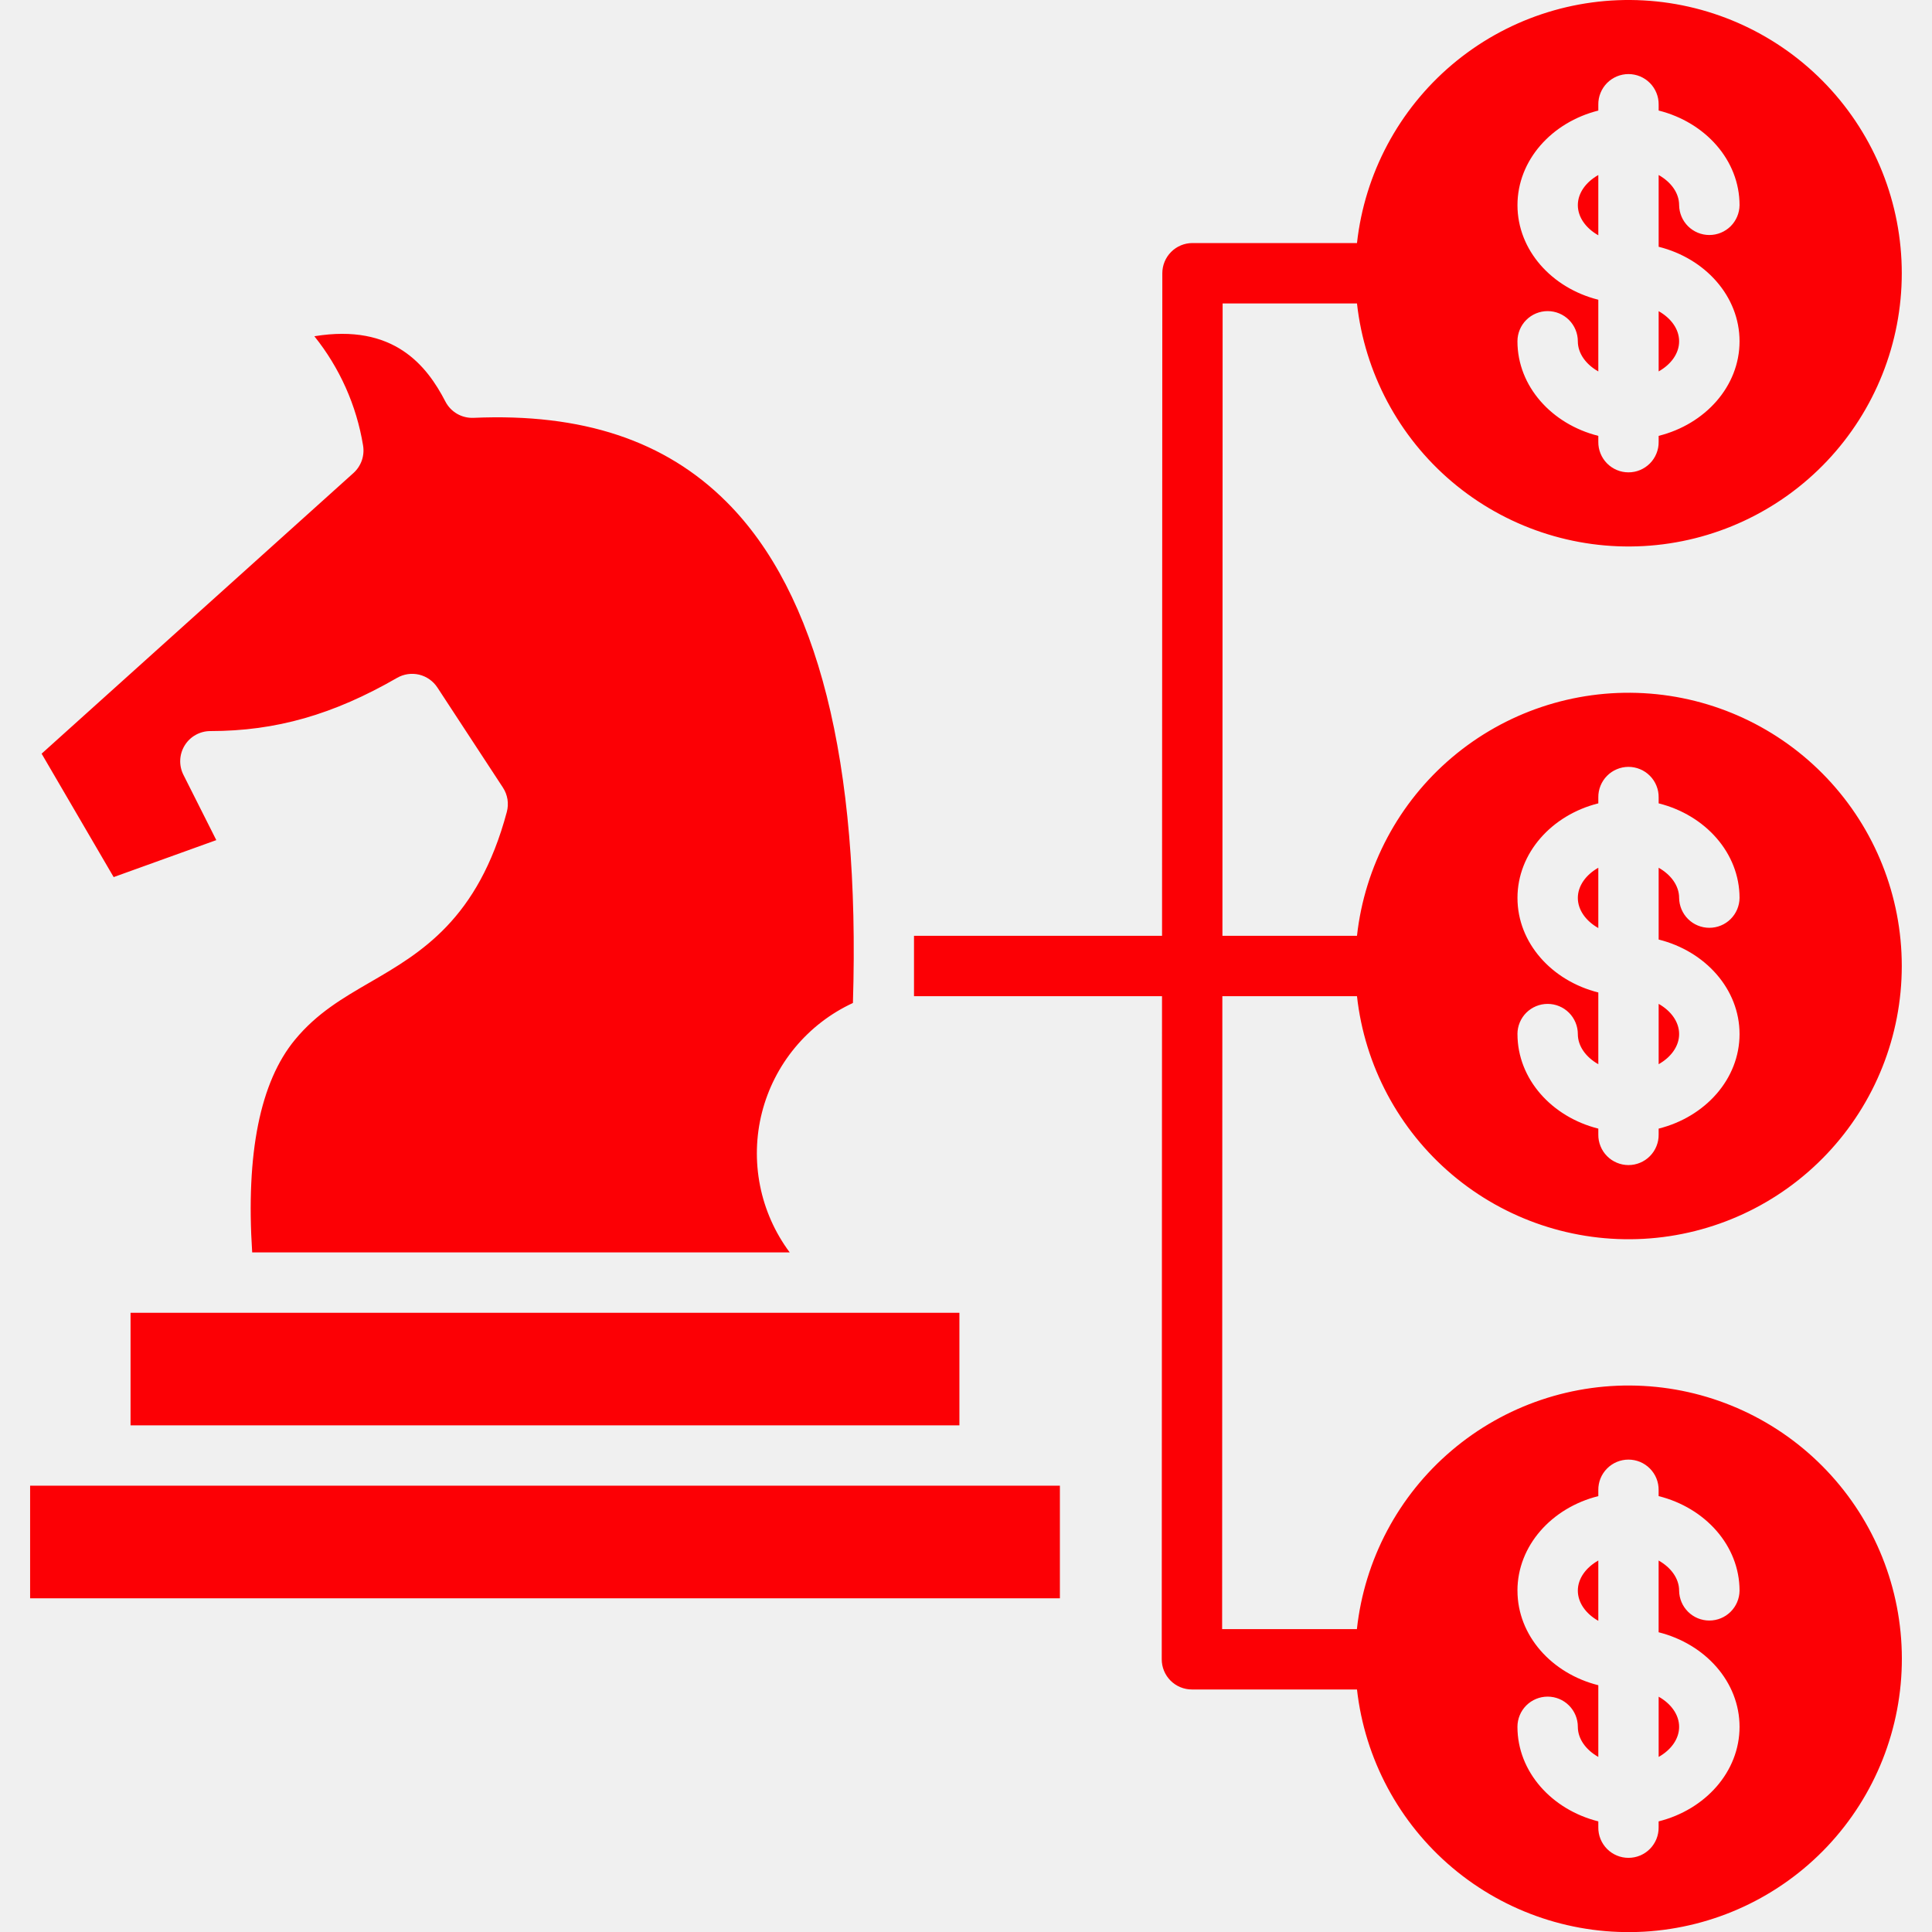
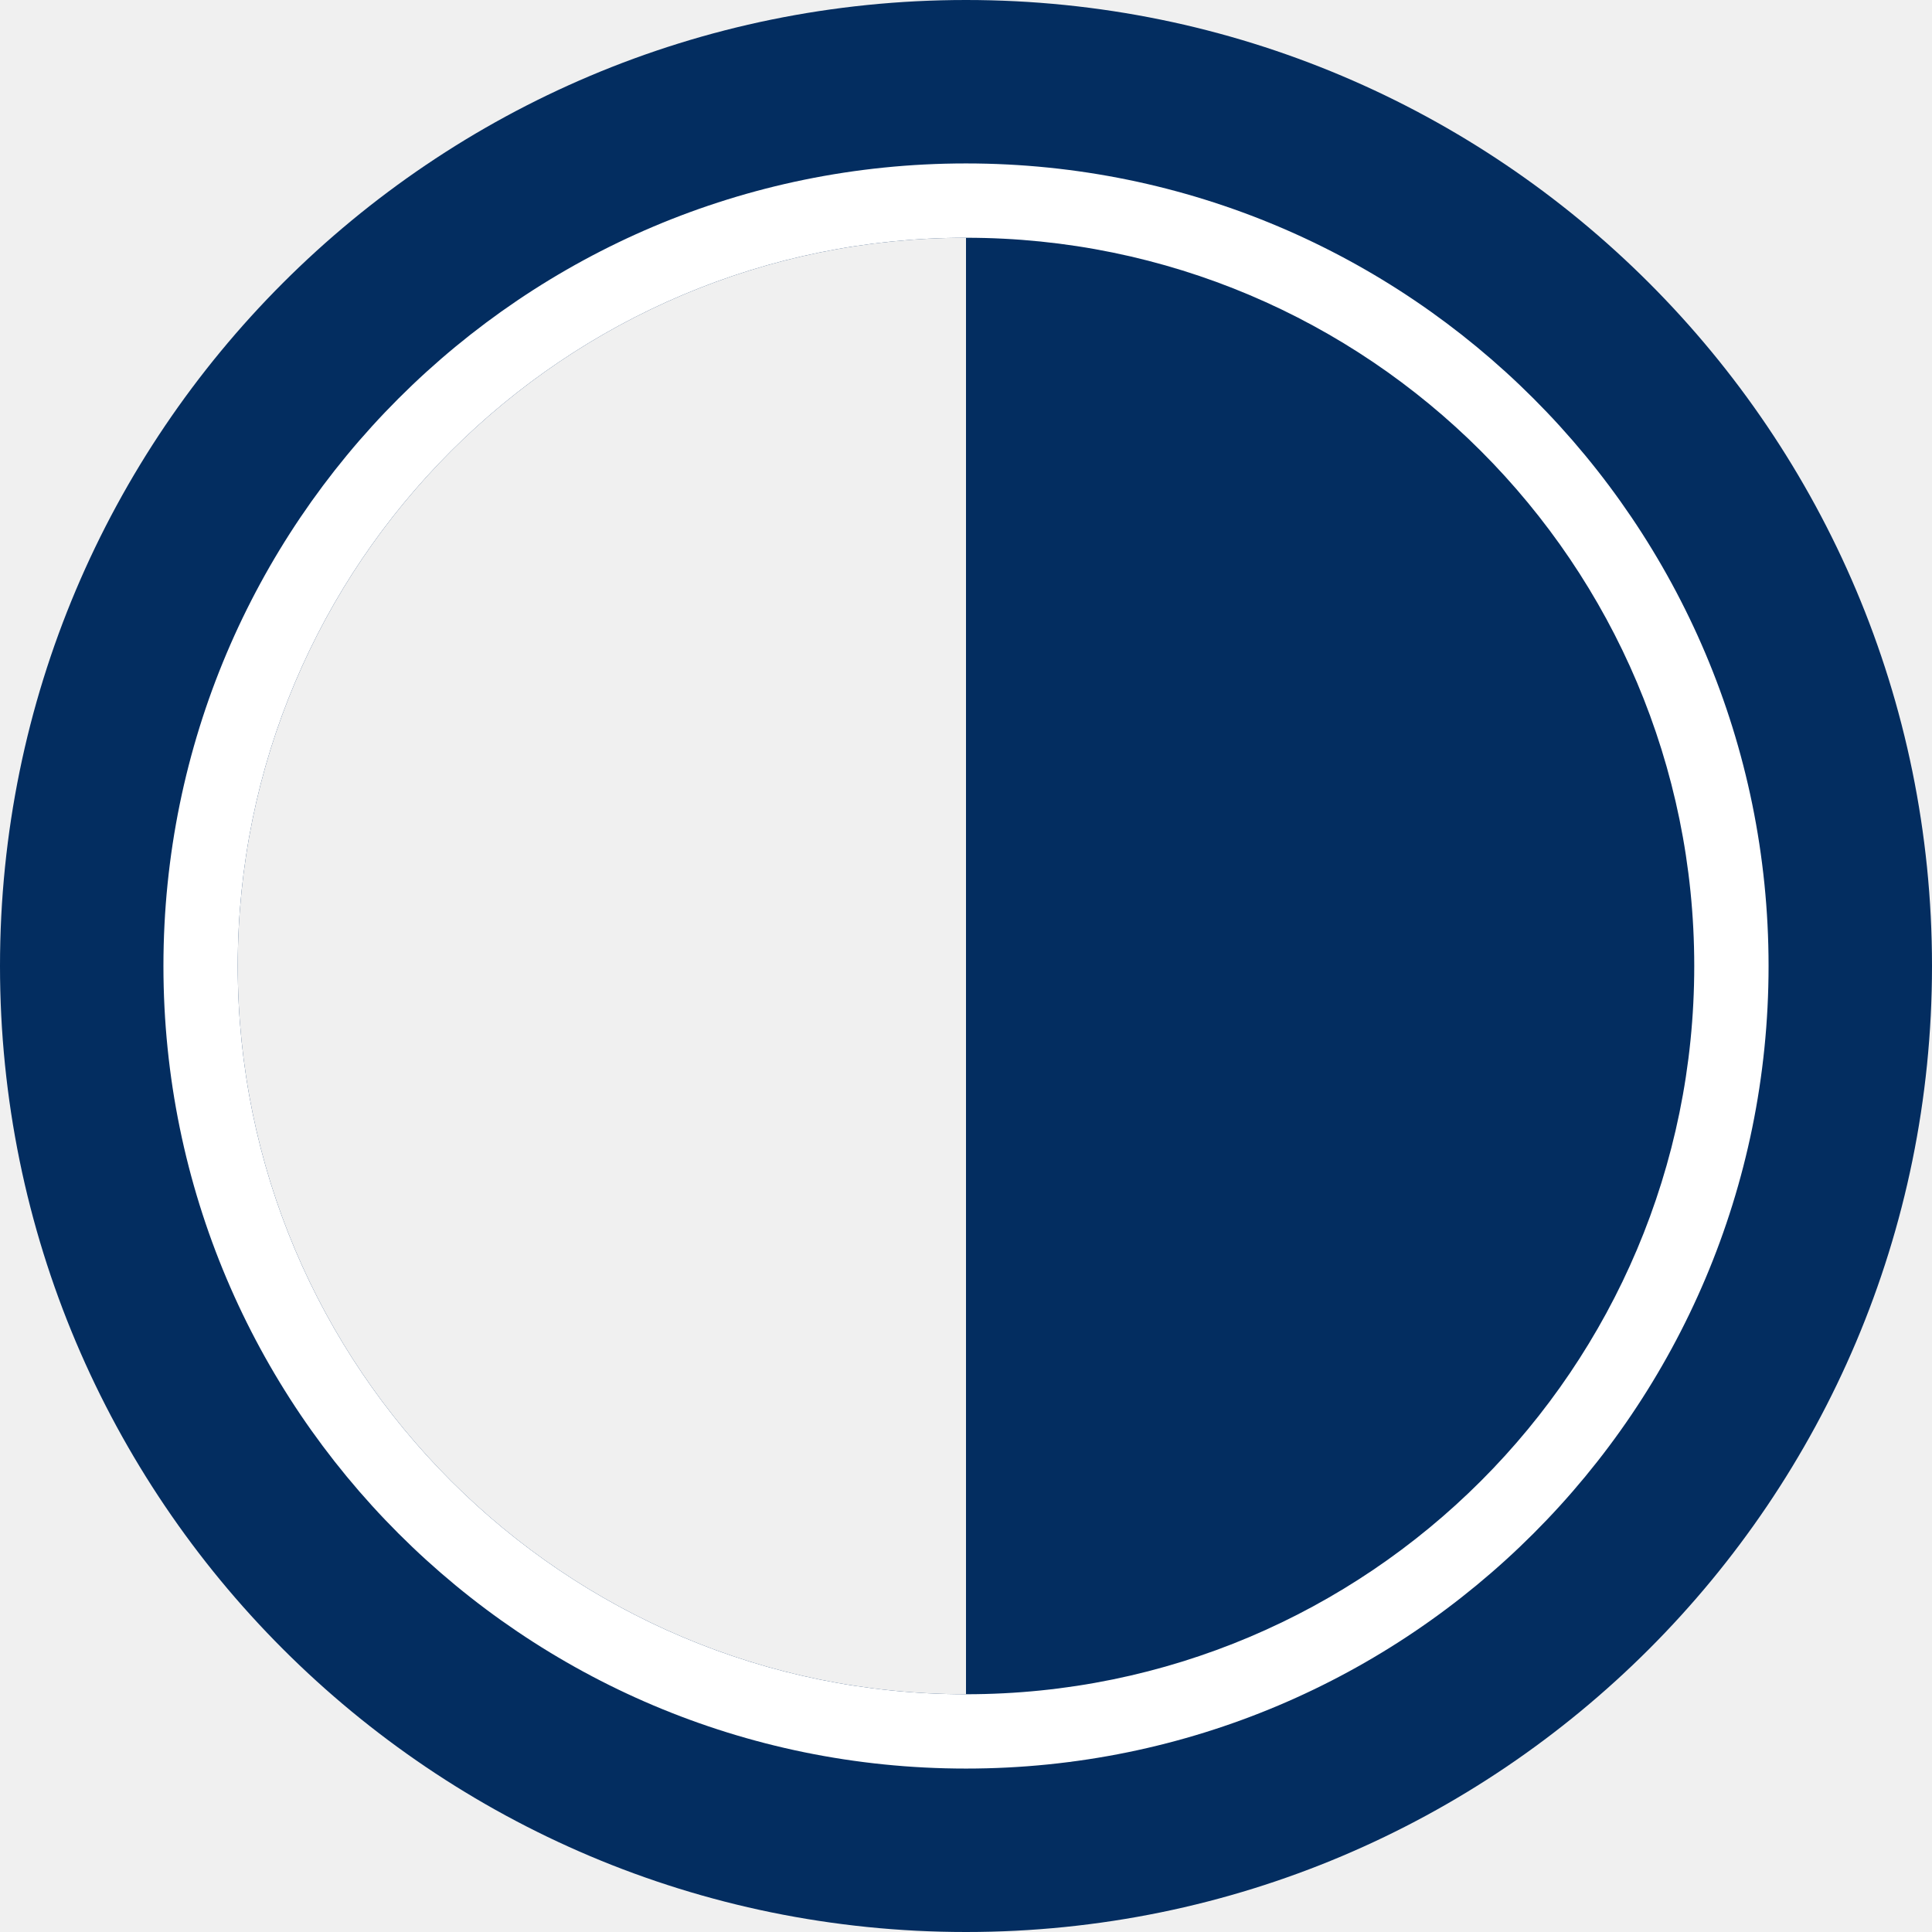
- <svg xmlns="http://www.w3.org/2000/svg" width="70" height="70" viewBox="0 0 70 70" fill="none">
-   <g clip-path="url(#clip0_15_96)">
-     <g clip-path="url(#clip1_15_96)">
-       <path fill-rule="evenodd" clip-rule="evenodd" d="M60.096 11.274C60.544 11.527 60.838 11.925 60.838 12.366C60.838 12.806 60.544 13.205 60.096 13.457V11.274ZM57.168 7.433C57.168 6.992 57.463 6.594 57.91 6.341V8.525C57.463 8.272 57.168 7.873 57.168 7.433ZM57.91 33.625C57.463 33.372 57.168 32.973 57.168 32.533C57.168 32.094 57.463 31.693 57.91 31.44V33.625V33.625ZM60.096 38.558V36.372C60.544 36.625 60.838 37.026 60.838 37.466C60.838 37.906 60.544 38.305 60.096 38.558V38.558ZM57.91 58.726C57.463 58.473 57.168 58.073 57.168 57.632C57.168 57.191 57.463 56.793 57.91 56.54V58.725V58.726ZM60.096 61.474C60.544 61.727 60.838 62.127 60.838 62.566C60.838 63.006 60.544 63.404 60.096 63.657V61.474V61.474ZM54.981 57.633C54.981 59.26 56.222 60.635 57.91 61.059V63.657C57.463 63.404 57.168 63.006 57.168 62.566C57.168 62.275 57.052 61.997 56.847 61.792C56.642 61.587 56.364 61.472 56.074 61.472C55.784 61.472 55.506 61.587 55.3 61.792C55.095 61.997 54.98 62.275 54.98 62.566C54.98 64.194 56.221 65.568 57.91 65.992V66.208C57.908 66.353 57.935 66.496 57.989 66.63C58.043 66.764 58.124 66.886 58.225 66.989C58.327 67.092 58.448 67.173 58.581 67.229C58.715 67.285 58.858 67.313 59.002 67.313C59.147 67.313 59.29 67.285 59.424 67.229C59.557 67.173 59.678 67.092 59.78 66.989C59.881 66.886 59.962 66.764 60.016 66.63C60.07 66.496 60.097 66.353 60.095 66.208V65.992C61.785 65.568 63.027 64.194 63.027 62.566C63.027 60.937 61.785 59.564 60.095 59.14V56.541C60.544 56.794 60.838 57.193 60.838 57.633C60.841 57.921 60.958 58.196 61.163 58.399C61.368 58.602 61.644 58.715 61.932 58.715C62.221 58.715 62.497 58.602 62.702 58.399C62.907 58.196 63.024 57.921 63.027 57.633C63.027 56.004 61.785 54.629 60.095 54.207V53.989C60.097 53.845 60.07 53.701 60.016 53.567C59.962 53.433 59.881 53.311 59.78 53.209C59.678 53.106 59.557 53.024 59.424 52.968C59.29 52.913 59.147 52.884 59.002 52.884C58.858 52.884 58.715 52.913 58.581 52.968C58.448 53.024 58.327 53.106 58.225 53.209C58.124 53.311 58.043 53.433 57.989 53.567C57.935 53.701 57.908 53.845 57.91 53.989V54.207C56.221 54.629 54.98 56.004 54.98 57.633L54.981 57.633ZM57.91 15.792V16.009C57.908 16.154 57.935 16.297 57.99 16.431C58.044 16.565 58.124 16.687 58.226 16.79C58.327 16.892 58.449 16.974 58.582 17.03C58.715 17.086 58.858 17.114 59.003 17.114C59.148 17.114 59.291 17.086 59.424 17.03C59.557 16.974 59.679 16.892 59.78 16.79C59.882 16.687 59.962 16.565 60.016 16.431C60.071 16.297 60.098 16.154 60.096 16.009V15.792C61.786 15.369 63.027 13.994 63.027 12.366C63.027 10.737 61.786 9.363 60.096 8.941V6.341C60.544 6.594 60.838 6.992 60.838 7.433C60.842 7.721 60.958 7.996 61.163 8.199C61.368 8.401 61.645 8.515 61.933 8.515C62.221 8.515 62.498 8.401 62.703 8.199C62.907 7.996 63.024 7.721 63.027 7.433C63.027 5.804 61.786 4.43 60.096 4.005V3.789C60.098 3.645 60.071 3.501 60.016 3.367C59.962 3.233 59.882 3.111 59.78 3.008C59.679 2.906 59.557 2.824 59.424 2.768C59.291 2.713 59.148 2.684 59.003 2.684C58.858 2.684 58.715 2.713 58.582 2.768C58.449 2.824 58.327 2.906 58.226 3.008C58.124 3.111 58.044 3.233 57.99 3.367C57.935 3.501 57.908 3.645 57.91 3.789V4.006C56.222 4.431 54.981 5.805 54.981 7.433C54.981 9.062 56.222 10.436 57.91 10.86V13.458C57.463 13.205 57.168 12.806 57.168 12.366C57.168 12.076 57.052 11.797 56.847 11.592C56.642 11.387 56.364 11.272 56.074 11.272C55.784 11.272 55.506 11.387 55.3 11.592C55.095 11.797 54.98 12.076 54.98 12.366C54.98 13.994 56.221 15.369 57.91 15.792L57.91 15.792ZM54.981 37.466C54.981 39.094 56.222 40.468 57.91 40.892V41.108C57.908 41.252 57.935 41.395 57.99 41.529C58.044 41.664 58.124 41.785 58.226 41.888C58.327 41.991 58.449 42.073 58.582 42.128C58.715 42.184 58.858 42.213 59.003 42.213C59.148 42.213 59.291 42.184 59.424 42.128C59.557 42.073 59.679 41.991 59.78 41.888C59.882 41.785 59.962 41.664 60.016 41.529C60.071 41.395 60.098 41.252 60.096 41.108V40.892C61.786 40.468 63.027 39.094 63.027 37.466C63.027 35.838 61.786 34.463 60.096 34.041V31.44C60.544 31.693 60.838 32.093 60.838 32.534C60.842 32.822 60.958 33.097 61.163 33.3C61.368 33.503 61.645 33.616 61.933 33.616C62.221 33.616 62.498 33.503 62.703 33.3C62.907 33.097 63.024 32.822 63.027 32.534C63.027 30.906 61.786 29.53 60.096 29.107V28.891C60.098 28.746 60.071 28.603 60.016 28.468C59.962 28.334 59.882 28.213 59.78 28.11C59.679 28.007 59.557 27.925 59.424 27.87C59.291 27.814 59.148 27.785 59.003 27.785C58.858 27.785 58.715 27.814 58.582 27.87C58.449 27.925 58.327 28.007 58.226 28.11C58.124 28.213 58.044 28.334 57.99 28.468C57.935 28.603 57.908 28.746 57.91 28.891V29.107C56.222 29.53 54.981 30.906 54.981 32.534C54.981 34.162 56.222 35.536 57.91 35.959V38.559C57.463 38.306 57.168 37.906 57.168 37.467C57.168 37.177 57.052 36.898 56.847 36.693C56.642 36.488 56.364 36.373 56.074 36.373C55.784 36.373 55.506 36.488 55.3 36.693C55.095 36.898 54.98 37.177 54.98 37.467L54.981 37.466ZM33.116 33.906V36.094H42.102L42.092 60.119C42.092 60.263 42.12 60.405 42.175 60.538C42.23 60.67 42.31 60.791 42.412 60.893C42.513 60.994 42.634 61.075 42.767 61.13C42.9 61.185 43.042 61.213 43.186 61.213H49.166C49.45 63.728 50.687 66.039 52.622 67.671C54.557 69.303 57.044 70.132 59.571 69.988C62.098 69.843 64.474 68.736 66.211 66.895C67.947 65.053 68.913 62.616 68.908 60.084C68.904 57.553 67.93 55.119 66.187 53.284C64.444 51.448 62.064 50.349 59.536 50.214C57.009 50.078 54.525 50.916 52.596 52.555C50.666 54.193 49.438 56.509 49.163 59.025H44.28L44.288 36.094H49.166C49.445 38.609 50.678 40.922 52.609 42.557C54.541 44.192 57.026 45.025 59.553 44.885C62.08 44.745 64.457 43.642 66.196 41.804C67.936 39.965 68.905 37.531 68.905 35C68.905 32.469 67.936 30.035 66.196 28.196C64.457 26.358 62.08 25.255 59.553 25.115C57.026 24.975 54.541 25.808 52.609 27.443C50.678 29.078 49.445 31.391 49.166 33.906H44.291L44.298 10.994H49.166C49.445 13.509 50.678 15.822 52.609 17.457C54.541 19.092 57.026 19.925 59.553 19.785C62.079 19.645 64.457 18.542 66.196 16.704C67.935 14.865 68.905 12.431 68.905 9.9C68.905 7.369 67.935 4.934 66.196 3.096C64.457 1.258 62.079 0.155 59.553 0.015C57.026 -0.125 54.541 0.708 52.609 2.343C50.678 3.978 49.445 6.291 49.166 8.806H43.206C42.916 8.806 42.638 8.921 42.433 9.127C42.228 9.332 42.113 9.61 42.113 9.9L42.103 33.906H33.116ZM30.903 36.34C30.092 36.715 29.376 37.267 28.806 37.954C28.235 38.642 27.826 39.447 27.606 40.313C27.387 41.179 27.364 42.083 27.538 42.959C27.712 43.835 28.079 44.661 28.613 45.377H9.137C8.905 41.791 9.424 39.201 10.687 37.672C11.482 36.708 12.417 36.165 13.408 35.59C15.241 34.526 17.32 33.32 18.363 29.418C18.403 29.269 18.411 29.113 18.387 28.961C18.362 28.809 18.306 28.663 18.221 28.534L15.847 24.909C15.694 24.676 15.457 24.509 15.186 24.444C14.914 24.38 14.628 24.421 14.386 24.561C12.075 25.894 9.991 26.488 7.622 26.488C7.436 26.488 7.252 26.536 7.089 26.627C6.926 26.718 6.789 26.849 6.691 27.009C6.593 27.168 6.538 27.349 6.53 27.535C6.522 27.722 6.562 27.907 6.646 28.074L7.837 30.439L4.118 31.779L1.508 27.307L12.808 17.137C12.945 17.013 13.049 16.856 13.11 16.681C13.17 16.506 13.185 16.319 13.154 16.136C12.916 14.688 12.308 13.327 11.39 12.183C14.262 11.711 15.466 13.248 16.137 14.548C16.233 14.734 16.38 14.888 16.561 14.993C16.741 15.097 16.948 15.148 17.157 15.139C21.099 14.966 24.096 15.961 26.32 18.181C29.631 21.482 31.172 27.589 30.903 36.339L30.903 36.34ZM34.761 51.643H4.73V47.564H34.761V51.643V51.643ZM38.402 57.91H1.091V53.829H38.402L38.402 57.91Z" fill="#FC0005" />
-     </g>
-   </g>
+ <svg xmlns="http://www.w3.org/2000/svg" id="Layer_1" data-name="Layer 1" viewBox="0 0 98 98">
  <defs>
-     <clipPath id="clip0_15_96">
-       <rect width="70" height="70" fill="white" />
-     </clipPath>
-     <clipPath id="clip1_15_96">
-       <rect width="70" height="70" fill="white" />
-     </clipPath>
+     <style>
+       .cls-1 {
+         fill: #032d60;
+       }
+ 
+       .cls-2 {
+         fill: #fff;
+       }
+ 
+       .cls-3 {
+         fill: none;
+       }
+     </style>
  </defs>
+   <path class="cls-1" d="M705.65,699.91a49,49,0,1,0,49,49A49,49,0,0,0,705.65,699.91Zm0,12.06v73.88a36.94,36.94,0,1,1,0-73.88Z" transform="translate(-656.65 -699.91)" />
+   <path class="cls-2" d="M705.65,708.2a40.71,40.71,0,1,0,40.71,40.71A40.71,40.71,0,0,0,705.65,708.2Zm0,77.65a36.94,36.94,0,1,1,36.94-36.94A36.94,36.94,0,0,1,705.65,785.85Z" transform="translate(-656.65 -699.91)" />
+   <path class="cls-3" d="M705.65,712v73.88a36.94,36.94,0,1,1,0-73.88Z" transform="translate(-656.65 -699.91)" />
</svg>
